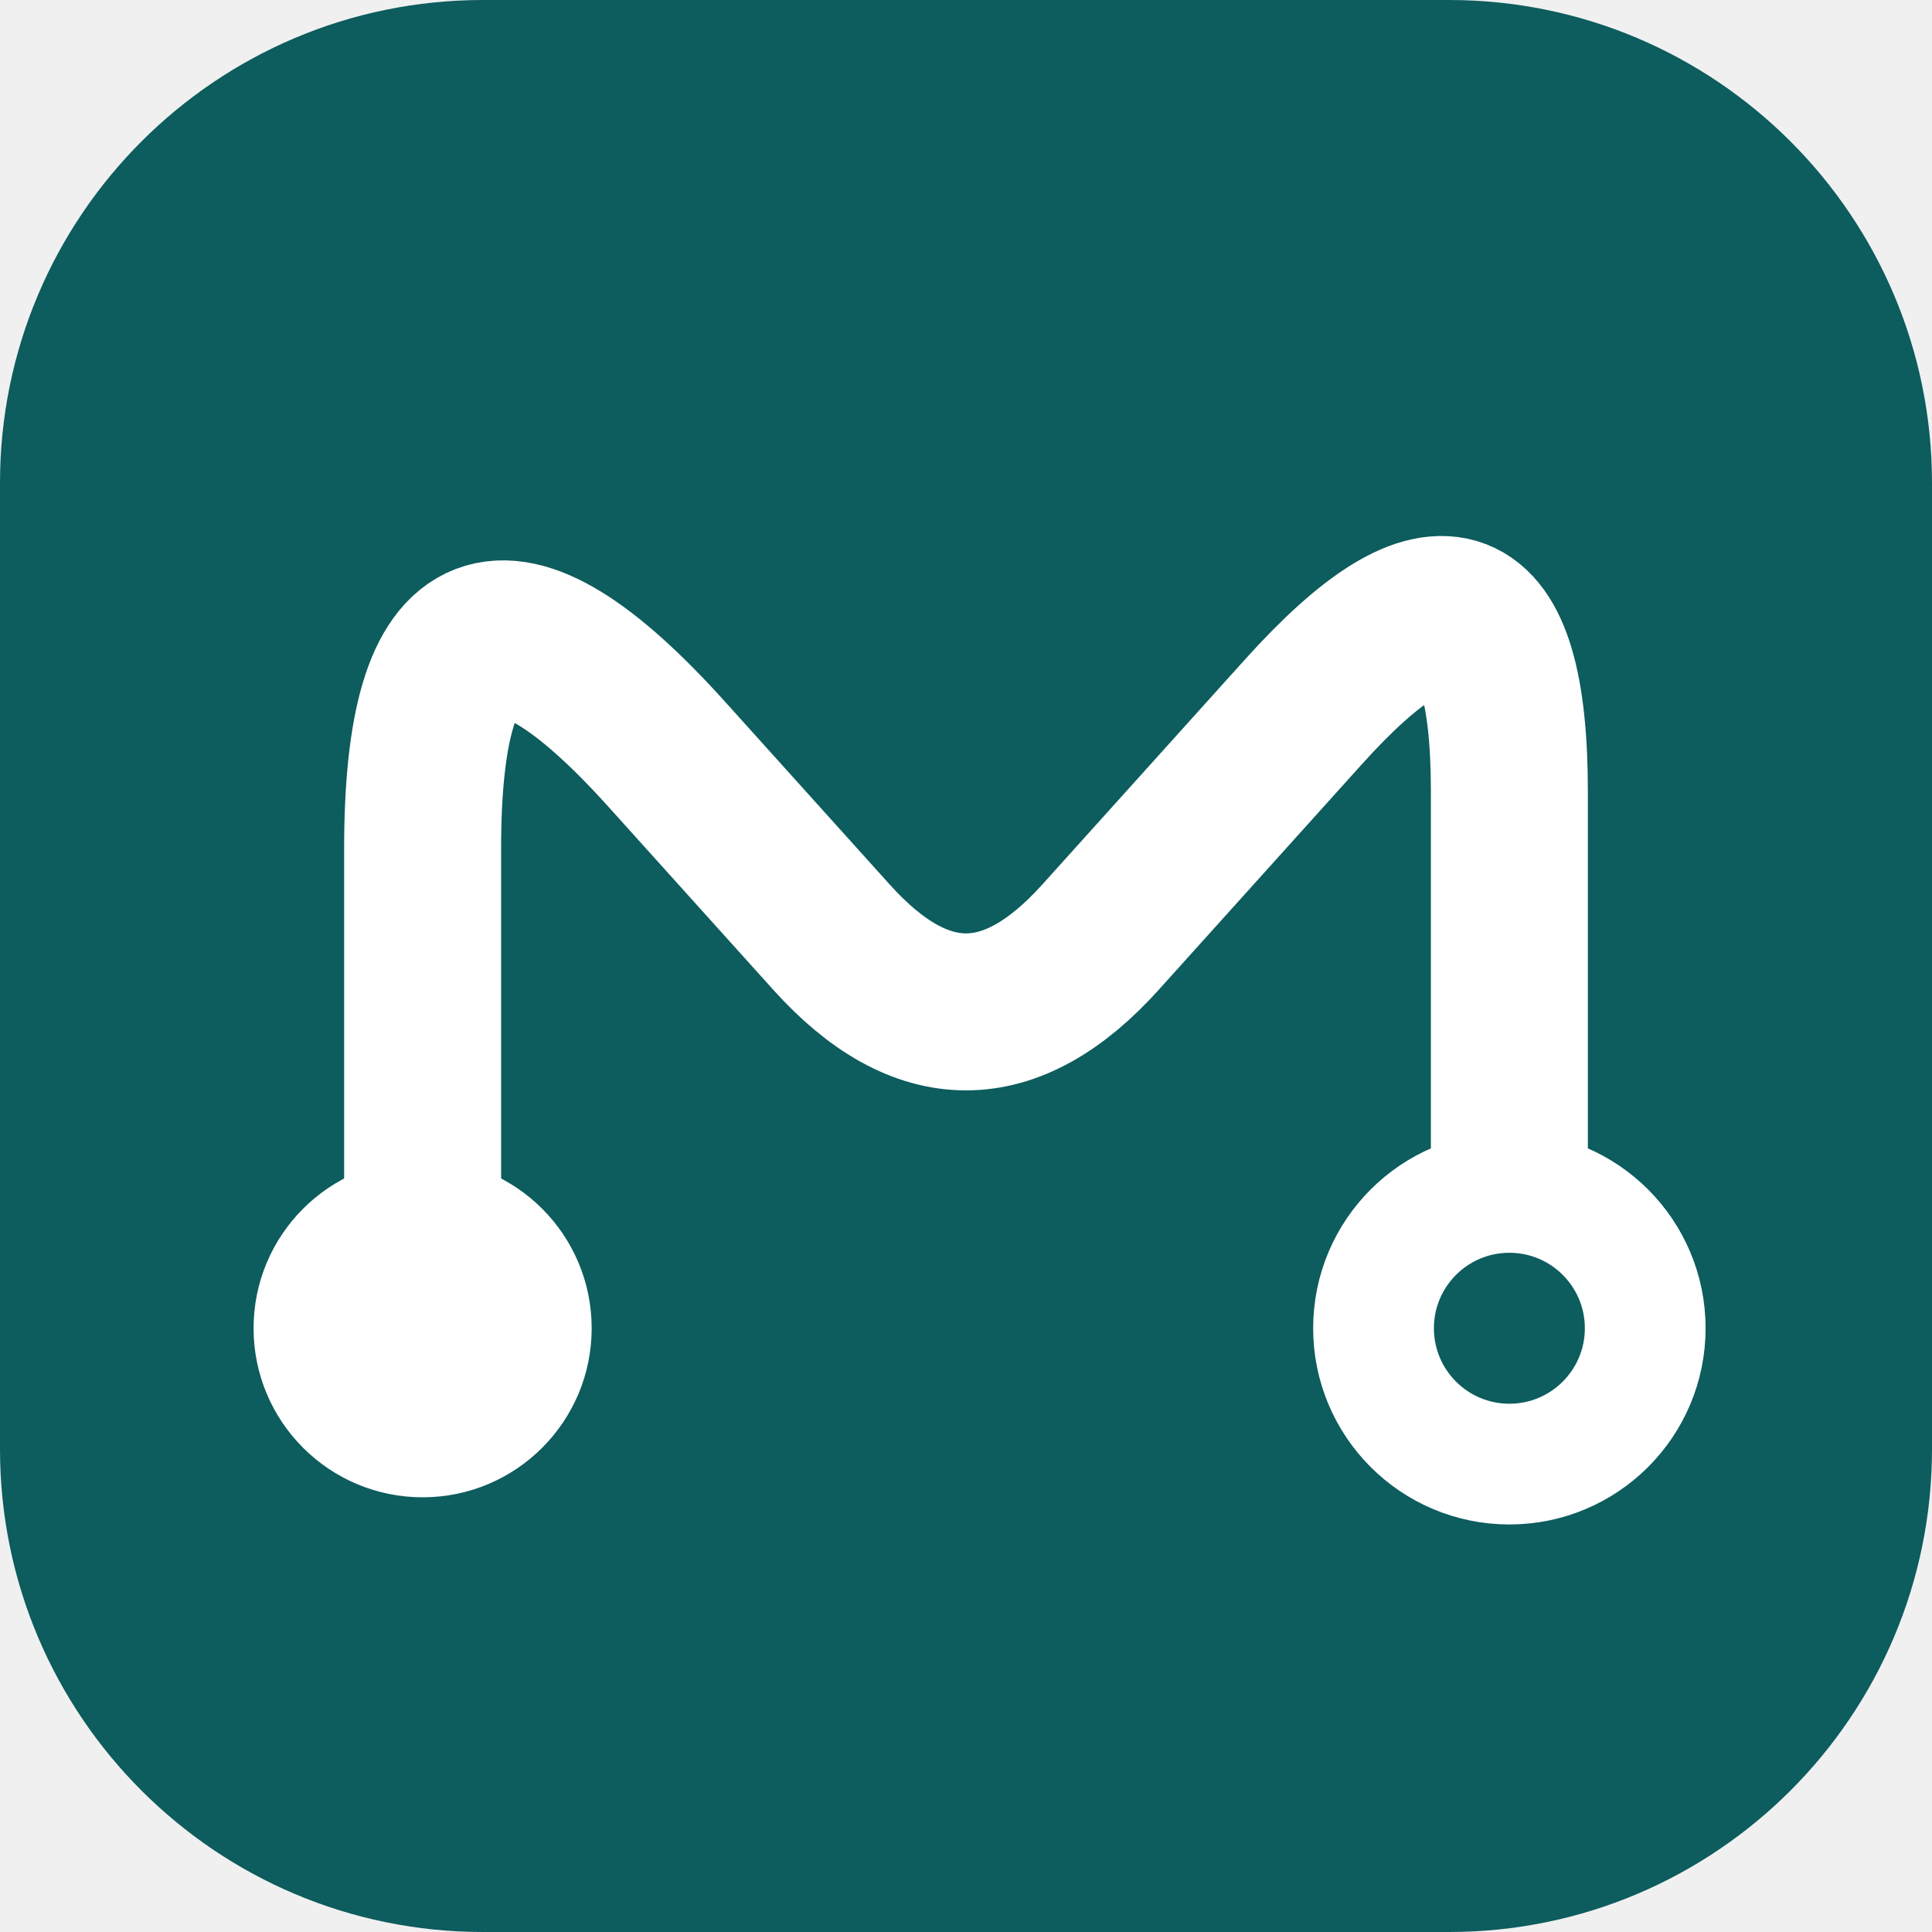
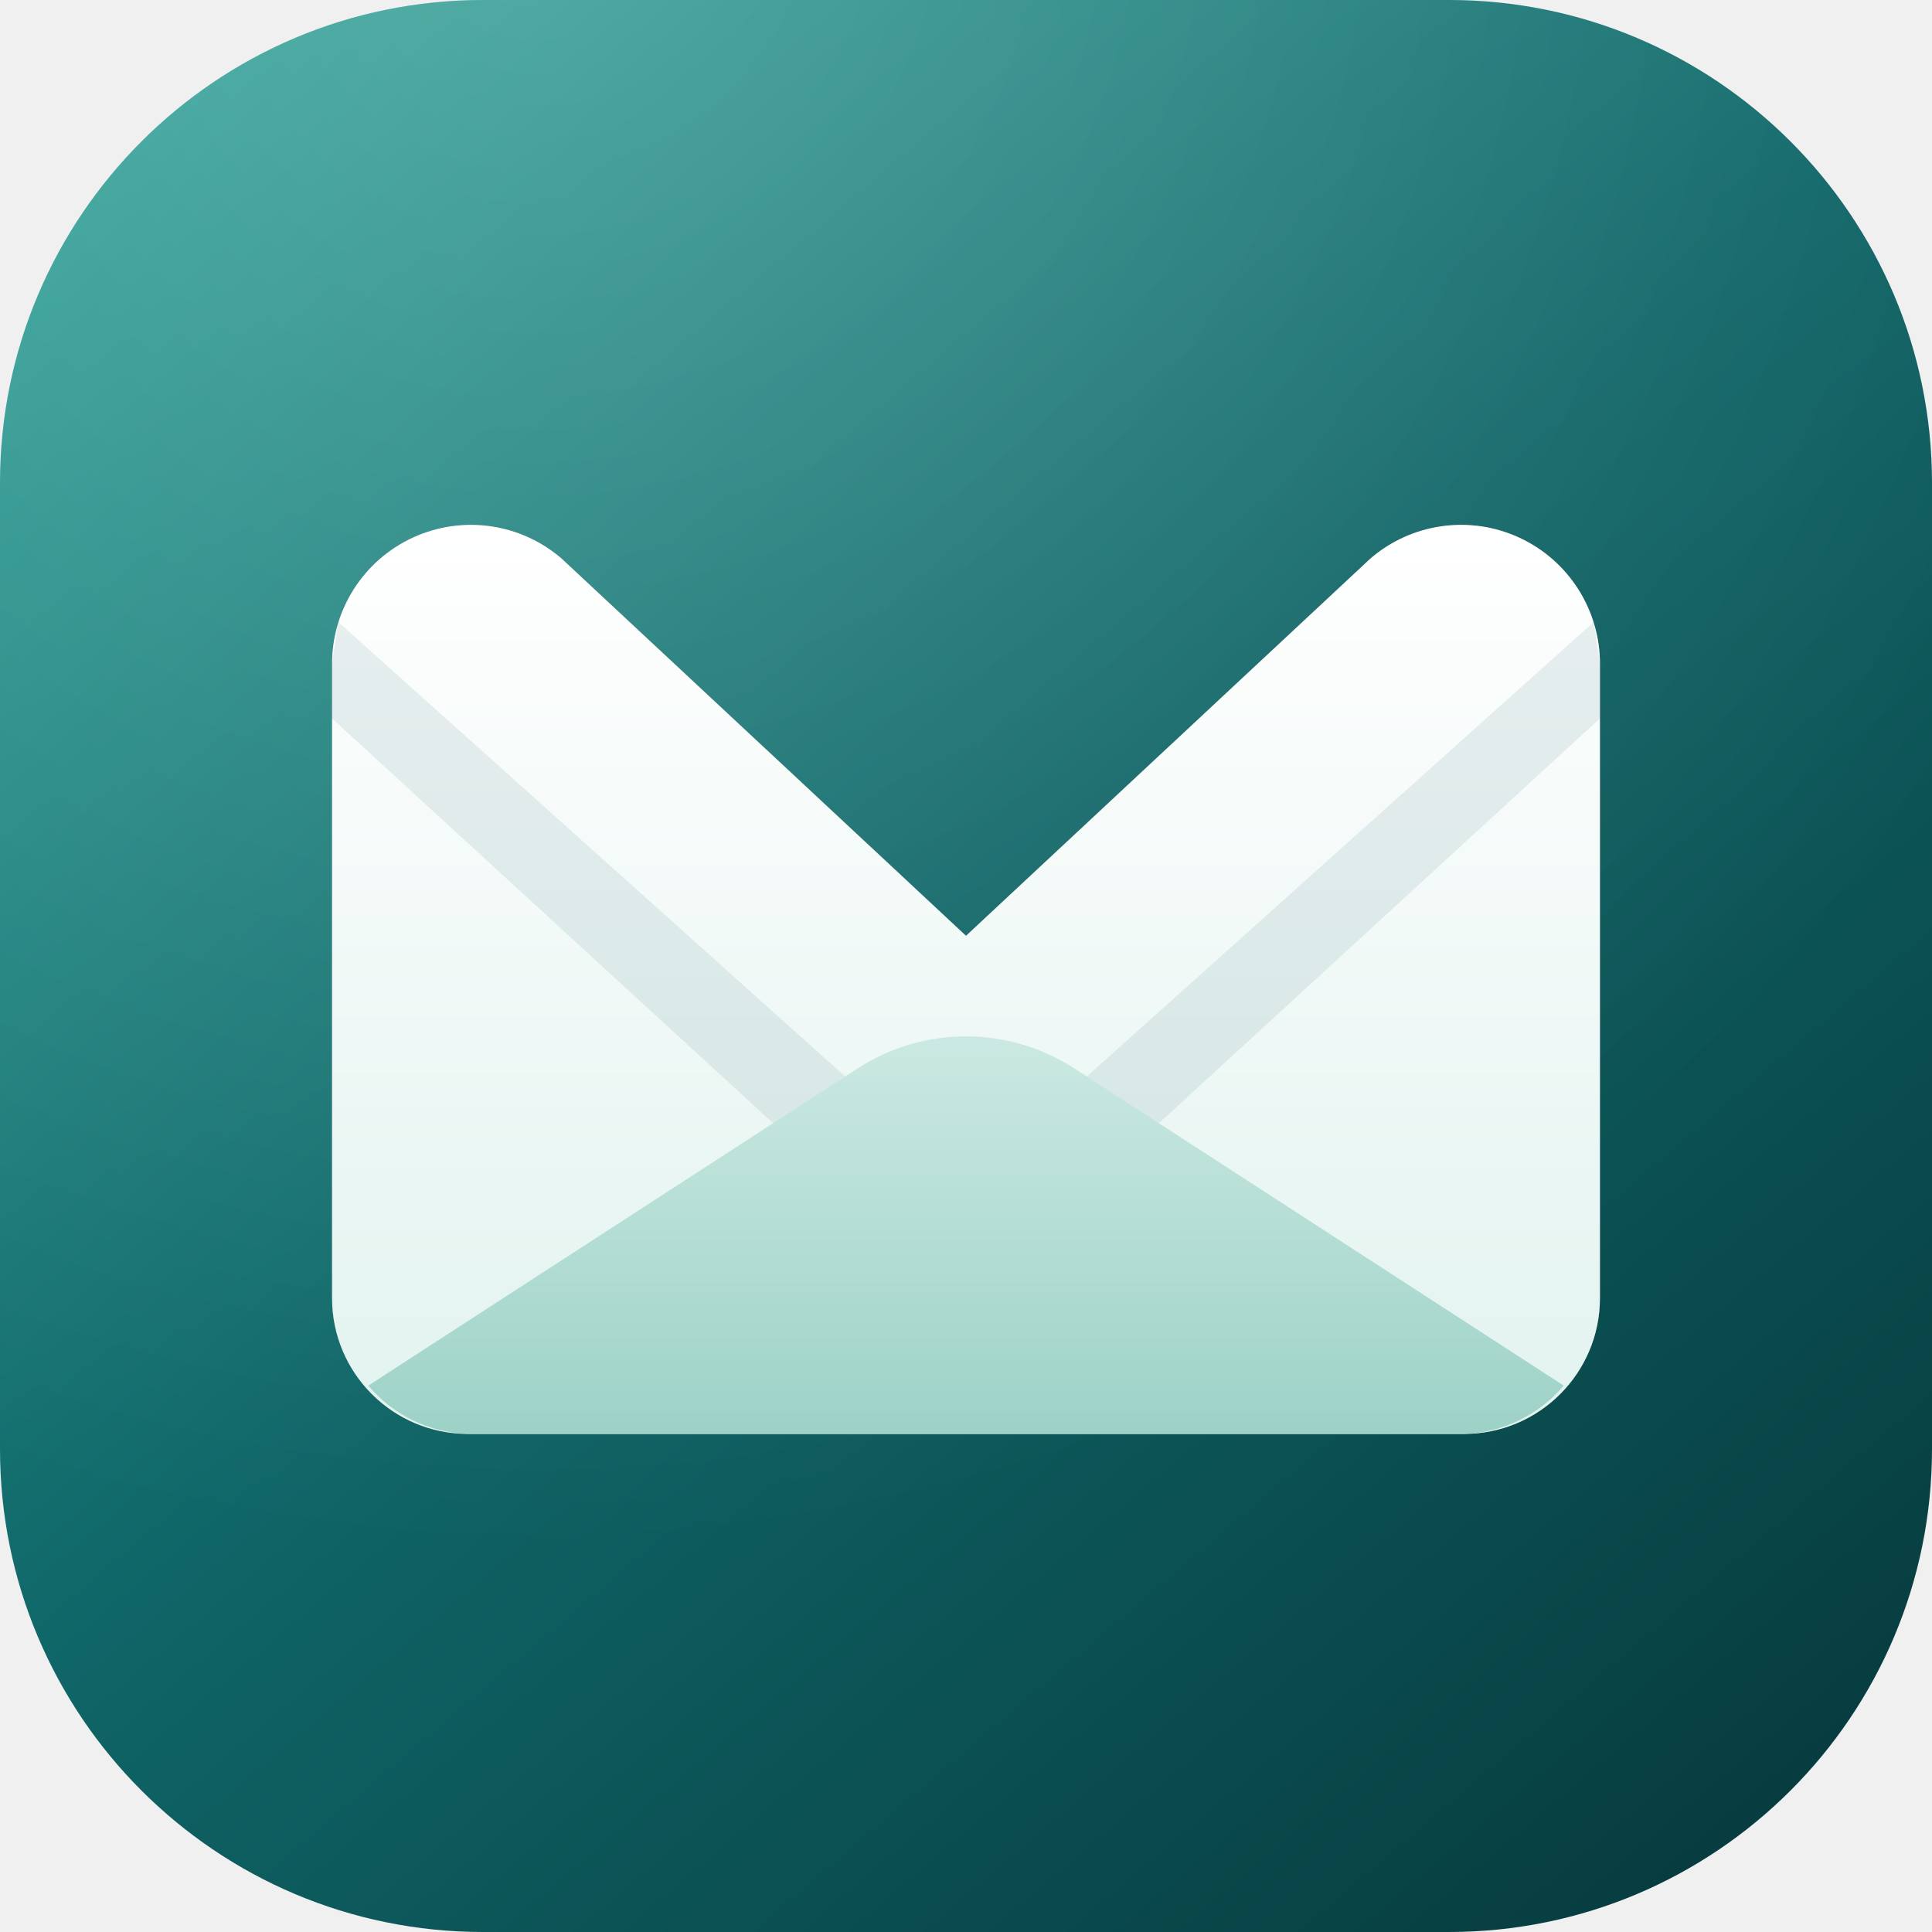
<svg xmlns="http://www.w3.org/2000/svg" viewBox="0 0 64 64" width="256" height="256">
-   <rect width="64" height="64" rx="16" fill="#0d5c5e" />
-   <g fill="none" stroke="#fff" stroke-linecap="round" stroke-linejoin="round">
-     <path d="M14 44L14 28.11Q14 16 22.1 25L27.54 31.04Q32 36 36.46 31.04L43.17 23.59Q50 16 50 26.22L50 38.7" stroke-width="5.2" />
-     <circle cx="50" cy="44" r="4.5" stroke-width="4" />
+   <defs>
+     <linearGradient id="fondo" x1="0" y1="0" x2=".85" y2="1">
+       <stop offset="0" stop-color="#2fa59a" />
+       <stop offset=".52" stop-color="#0f6567" />
+       <stop offset="1" stop-color="#073c3f" />
+     </linearGradient>
+     <radialGradient id="luz" cx=".28" cy="-.05" r=".85">
+       <stop offset="0" stop-color="#fff" stop-opacity=".2" />
+       <stop offset="1" stop-color="#fff" stop-opacity="0" />
+     </radialGradient>
+     <linearGradient id="sobre" x1="0" y1="0" x2="0" y2="1">
+       <stop offset="0" stop-color="#fff" />
+       <stop offset="1" stop-color="#e2f3ef" />
+     </linearGradient>
+     <linearGradient id="solapa" x1="0" y1="0" x2="0" y2="1">
+       <stop offset="0" stop-color="#cbe9e2" />
+       <stop offset="1" stop-color="#9dd2c7" />
+     </linearGradient>
+     <filter id="sombra" x="-20%" y="-20%" width="140%" height="150%">
+       <feGaussianBlur in="SourceAlpha" stdDeviation="1.6" />
+       <feOffset dy="1.6" />
+       <feComponentTransfer>
+         <feFuncA type="linear" slope=".28" />
+       </feComponentTransfer>
+       <feFlood flood-color="#03292b" />
+       <feComposite operator="in" in2="SourceAlpha" />
+       <feMerge>
+         <feMergeNode />
+         <feMergeNode in="SourceGraphic" />
+       </feMerge>
+     </filter>
+   </defs>
+   <rect width="64" height="64" rx="16" fill="url(#fondo)" />
+   <rect width="64" height="64" rx="16" fill="url(#luz)" />
+   <g filter="url(#sombra)">
+     <path d="M11 22a4.6 4.6 0 0 1 7.6-3.5L32 31l13.4-12.5A4.6 4.6 0 0 1 53 22v21a4.5 4.5 0 0 1-4.5 4.5h-33A4.5 4.5 0 0 1 11 43z" fill="url(#sobre)" />
+     <path d="M11.2 20.6 28.6 36.2a5.1 5.1 0 0 0 6.8 0L52.8 20.6l.2 1.4v1.8L36 39.4a6 6 0 0 1-8 0L11 23.8V22z" fill="#0b5355" opacity=".09" />
+     <path d="M12.2 45.9 28.4 35.4a6.6 6.6 0 0 1 7.2 0l16.2 10.5A4.5 4.5 0 0 1 48.5 47.5h-33a4.5 4.5 0 0 1-3.3-1.6z" fill="url(#solapa)" />
  </g>
-   <circle cx="14" cy="44" r="5.6" fill="#fff" />
</svg>
